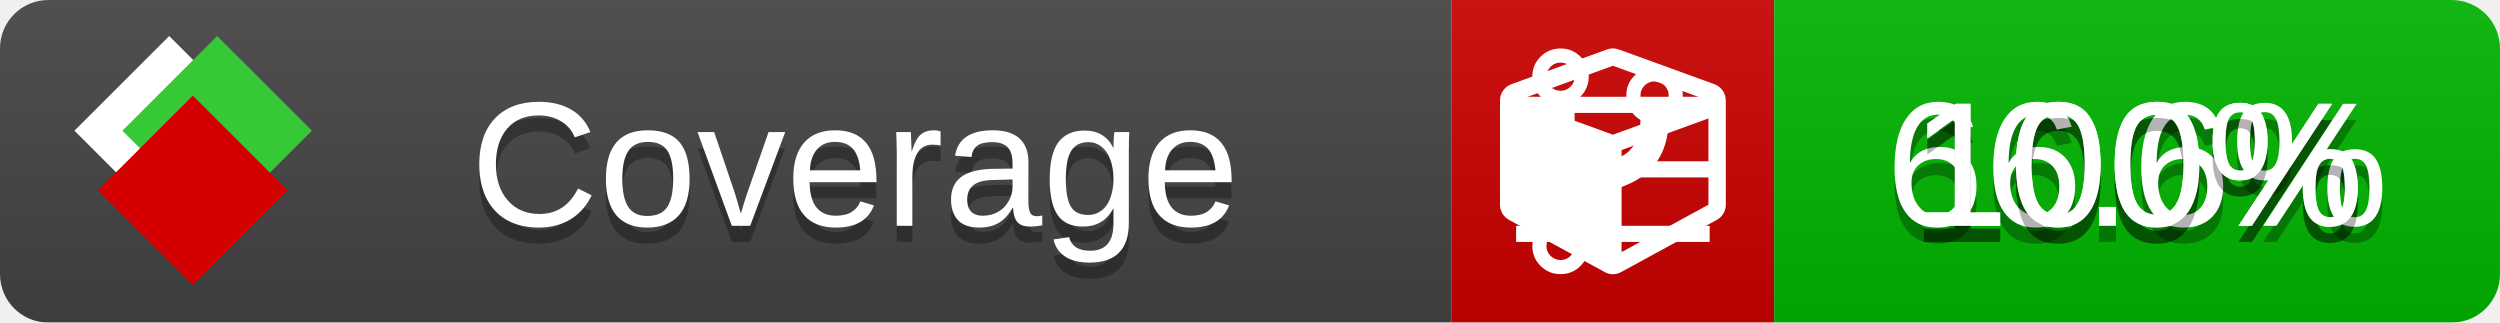
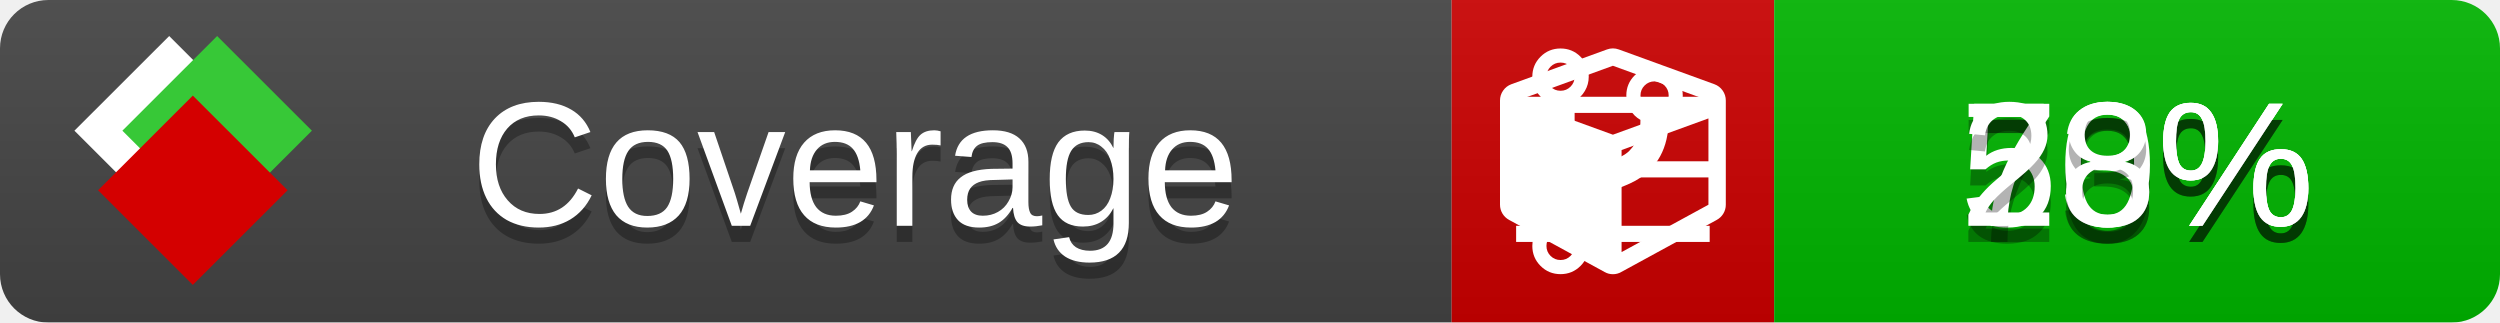
<svg xmlns="http://www.w3.org/2000/svg" xmlns:xlink="http://www.w3.org/1999/xlink" width="155" height="20">
  <style type="text/css">
          
            @keyframes fade1 {
                0% { visibility: visible; opacity: 1; }
               27% { visibility: visible; opacity: 1; }
               33% { visibility: hidden; opacity: 0; }
               60% { visibility: hidden; opacity: 0; }
               66% { visibility: hidden; opacity: 0; }
               93% { visibility: hidden; opacity: 0; }
              100% { visibility: visible; opacity: 1; }
            }
            @keyframes fade2 {
                0% { visibility: hidden; opacity: 0; }
               27% { visibility: hidden; opacity: 0; }
               33% { visibility: visible; opacity: 1; }
               60% { visibility: visible; opacity: 1; }
               66% { visibility: hidden; opacity: 0; }
               93% { visibility: hidden; opacity: 0; }
              100% { visibility: hidden; opacity: 0; }
            }
            @keyframes fade3 {
                0% { visibility: hidden; opacity: 0; }
               27% { visibility: hidden; opacity: 0; }
               33% { visibility: hidden; opacity: 0; }
               60% { visibility: hidden; opacity: 0; }
               66% { visibility: visible; opacity: 1; }
               93% { visibility: visible; opacity: 1; }
              100% { visibility: hidden; opacity: 0; }
            }
            .linecoverage {
                animation-duration: 15s;
                animation-name: fade1;
                animation-iteration-count: infinite;
            }
            .branchcoverage {
                animation-duration: 15s;
                animation-name: fade2;
                animation-iteration-count: infinite;
            }
            .methodcoverage {
                animation-duration: 15s;
                animation-name: fade3;
                animation-iteration-count: infinite;
            }
          
    </style>
  <defs>
    <linearGradient id="gradient" x2="0" y2="100%">
      <stop offset="0" stop-color="#bbb" stop-opacity=".1" />
      <stop offset="1" stop-opacity=".1" />
    </linearGradient>
    <linearGradient id="c">
      <stop offset="0" stop-color="#d40000" />
      <stop offset="1" stop-color="#ff2a2a" />
    </linearGradient>
    <linearGradient id="a">
      <stop offset="0" stop-color="#e0e0de" />
      <stop offset="1" stop-color="#fff" />
    </linearGradient>
    <linearGradient id="b">
      <stop offset="0" stop-color="#37c837" />
      <stop offset="1" stop-color="#217821" />
    </linearGradient>
    <linearGradient xlink:href="#a" id="e" x1="106.44" x2="69.96" y1="-11.96" y2="-46.84" gradientTransform="matrix(-.8426 -.00045 -.00045 -.8426 -94.27 -75.82)" gradientUnits="userSpaceOnUse" />
    <linearGradient xlink:href="#b" id="f" x1="56.19" x2="77.97" y1="-23.45" y2="10.62" gradientTransform="matrix(.8426 .00045 .00045 .8426 94.27 75.82)" gradientUnits="userSpaceOnUse" />
    <linearGradient xlink:href="#c" id="g" x1="79.98" x2="132.9" y1="10.79" y2="10.79" gradientTransform="matrix(.8426 .00045 .00045 .8426 94.27 75.82)" gradientUnits="userSpaceOnUse" />
    <mask id="mask">
      <rect width="155" height="20" rx="3" fill="#fff" />
    </mask>
    <g id="icon" transform="matrix(.04486 0 0 .04481 -.48 -.63)">
      <rect width="52.92" height="52.92" x="-109.72" y="-27.13" fill="url(#e)" transform="rotate(-135)" />
      <rect width="52.92" height="52.92" x="70.19" y="-39.18" fill="url(#f)" transform="rotate(45)" />
      <rect width="52.92" height="52.92" x="80.05" y="-15.74" fill="url(#g)" transform="rotate(45)" />
    </g>
  </defs>
  <g mask="url(#mask)">
    <rect x="0" y="0" width="90" height="20" fill="#444" />
    <rect x="90" y="0" width="20" height="20" fill="#c00" />
    <rect x="110" y="0" width="45" height="20" fill="#00B600" />
    <rect x="0" y="0" width="155" height="20" fill="url(#gradient)" />
  </g>
  <g>
    <path class="linecoverage" stroke="#fff" d="M94 6.5 h12 M94 10.5 h12 M94 14.5 h12" />
    <path class="branchcoverage" fill="#fff" d="m 97.628,15.247 q 0,-0.364 -0.255,-0.619 -0.255,-0.255 -0.619,-0.255 -0.364,0 -0.619,0.255 -0.255,0.255 -0.255,0.619 0,0.364 0.255,0.619 0.255,0.255 0.619,0.255 0.364,0 0.619,-0.255 0.255,-0.255 0.255,-0.619 z m 0,-10.493 q 0,-0.364 -0.255,-0.619 -0.255,-0.255 -0.619,-0.255 -0.364,0 -0.619,0.255 -0.255,0.255 -0.255,0.619 0,0.364 0.255,0.619 0.255,0.255 0.619,0.255 0.364,0 0.619,-0.255 0.255,-0.255 0.255,-0.619 z m 5.83,1.166 q 0,-0.364 -0.255,-0.619 -0.255,-0.255 -0.619,-0.255 -0.364,0 -0.619,0.255 -0.255,0.255 -0.255,0.619 0,0.364 0.255,0.619 0.255,0.255 0.619,0.255 0.364,0 0.619,-0.255 0.255,-0.255 0.255,-0.619 z m 0.874,0 q 0,0.474 -0.237,0.879 -0.237,0.405 -0.638,0.633 -0.018,2.614 -2.059,3.771 -0.619,0.346 -1.849,0.738 -1.166,0.364 -1.544,0.647 -0.378,0.282 -0.378,0.911 l 0,0.237 q 0.401,0.228 0.638,0.633 0.237,0.405 0.237,0.879 0,0.729 -0.51,1.239 -0.51,0.51 -1.239,0.51 -0.729,0 -1.239,-0.51 -0.51,-0.51 -0.51,-1.239 0,-0.474 0.237,-0.879 0.237,-0.405 0.638,-0.633 l 0,-7.469 q -0.401,-0.228 -0.638,-0.633 -0.237,-0.405 -0.237,-0.879 0,-0.729 0.51,-1.239 0.51,-0.51 1.239,-0.51 0.729,0 1.239,0.51 0.51,0.51 0.51,1.239 0,0.474 -0.237,0.879 -0.237,0.405 -0.638,0.633 l 0,4.527 q 0.492,-0.237 1.403,-0.519 0.501,-0.155 0.797,-0.269 0.296,-0.114 0.642,-0.282 0.346,-0.169 0.537,-0.36 0.191,-0.191 0.369,-0.465 0.178,-0.273 0.255,-0.633 0.077,-0.36 0.077,-0.833 -0.401,-0.228 -0.638,-0.633 -0.237,-0.405 -0.237,-0.879 0,-0.729 0.51,-1.239 0.51,-0.51 1.239,-0.51 0.729,0 1.239,0.51 0.51,0.51 0.51,1.239 z" />
    <path class="methodcoverage" fill="#fff" d="m 100.538,15.629 5.385,-2.936 v -5.351 l -5.385,1.96 z M 100,8.351 105.873,6.214 100,4.077 94.127,6.214 Z m 7,-2.12 v 6.462 q 0,0.294 -0.151,0.547 -0.151,0.252 -0.412,0.395 l -5.923,3.231 q -0.236,0.135 -0.513,0.135 -0.278,0 -0.513,-0.135 l -5.923,-3.231 Q 93.303,13.492 93.151,13.239 93,12.987 93,12.692 v -6.462 q 0,-0.337 0.194,-0.614 0.194,-0.278 0.513,-0.395 l 5.923,-2.154 q 0.185,-0.067 0.37,-0.067 0.185,0 0.37,0.067 l 5.923,2.154 q 0.32,0.118 0.513,0.395 Q 107,5.894 107,6.231 Z" />
  </g>
  <g fill="#fff" text-anchor="middle" font-family="Verdana,Arial,Geneva,sans-serif" font-size="11">
    <a xlink:href="https://github.com/danielpalme/ReportGenerator" target="_top">
      <use xlink:href="#icon" transform="translate(3,1) scale(3.5)" />
    </a>
    <text x="53" y="15" fill="#010101" fill-opacity=".3">Coverage</text>
    <text x="53" y="14" fill="#fff">Coverage</text>
-     <text class="linecoverage" x="132.5" y="15" fill="#010101" fill-opacity=".3">100%</text>
-     <text class="linecoverage" x="132.5" y="14">100%</text>
-     <text class="branchcoverage" x="132.5" y="15" fill="#010101" fill-opacity=".3">66.6%</text>
-     <text class="branchcoverage" x="132.5" y="14">66.6%</text>
-     <text class="methodcoverage" x="132.5" y="15" fill="#010101" fill-opacity=".3">100%</text>
-     <text class="methodcoverage" x="132.5" y="14">100%</text>
+     <text class="linecoverage" x="132.5" y="15" fill="#010101" fill-opacity=".3">53%</text>
+     <text class="linecoverage" x="132.5" y="14">53%</text>
+     <text class="branchcoverage" x="132.5" y="15" fill="#010101" fill-opacity=".3">70%</text>
+     <text class="branchcoverage" x="132.5" y="14">70%</text>
+     <text class="methodcoverage" x="132.5" y="15" fill="#010101" fill-opacity=".3">28%</text>
+     <text class="methodcoverage" x="132.5" y="14">28%</text>
  </g>
  <g>
    <rect class="linecoverage" x="90" y="0" width="65" height="20" fill-opacity="0" />
    <rect class="branchcoverage" x="90" y="0" width="65" height="20" fill-opacity="0" />
    <rect class="methodcoverage" x="90" y="0" width="65" height="20" fill-opacity="0" />
  </g>
</svg>
